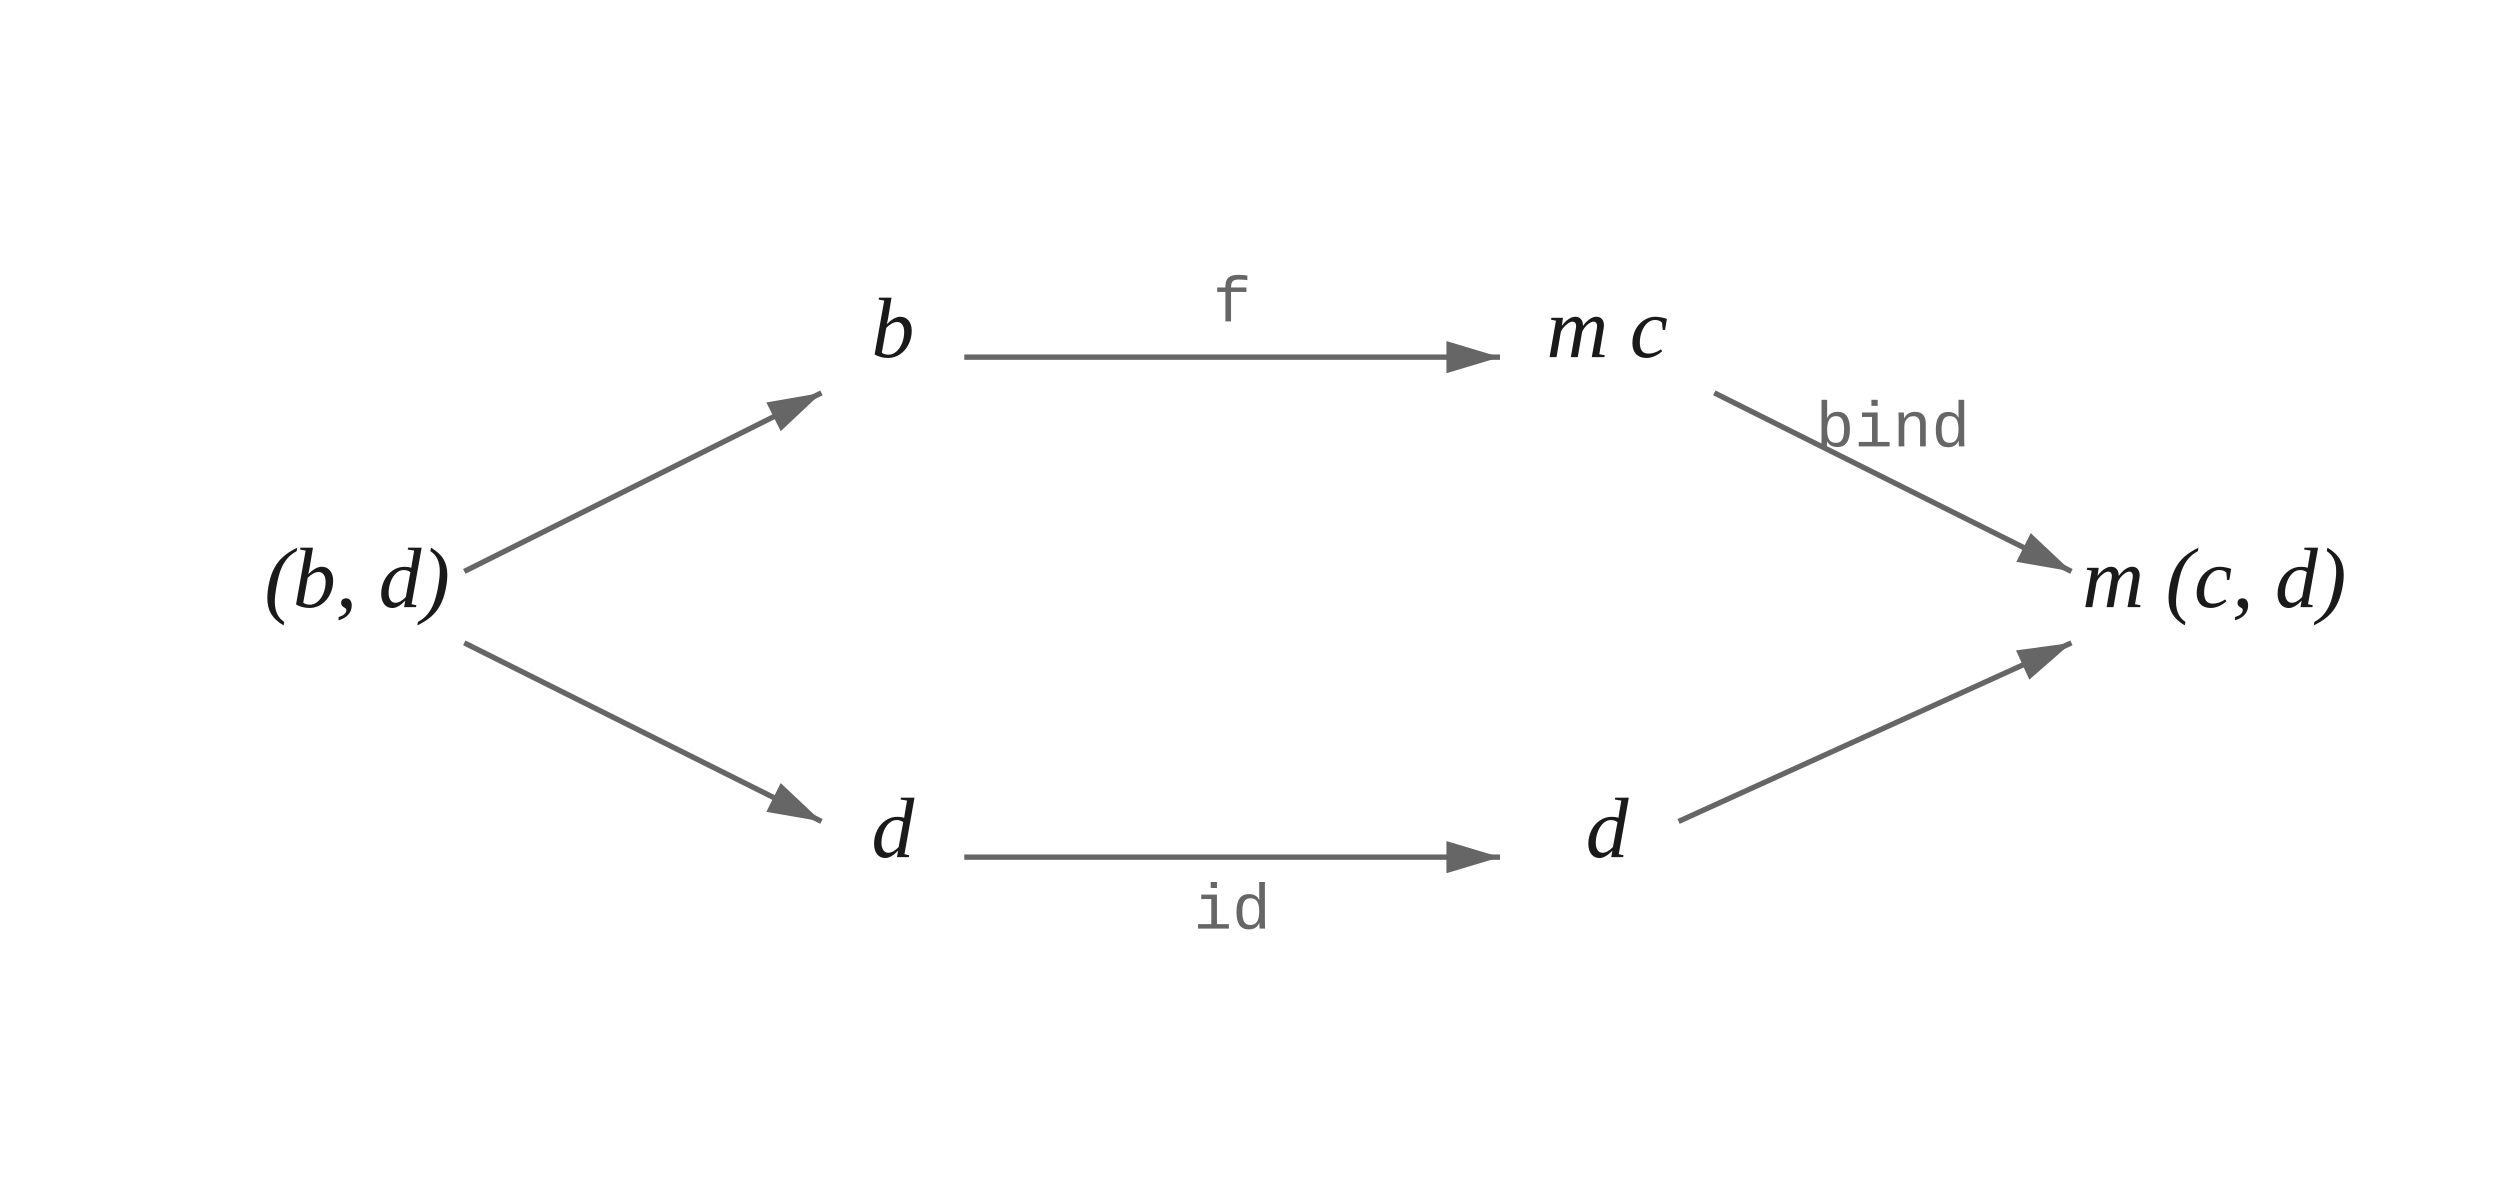
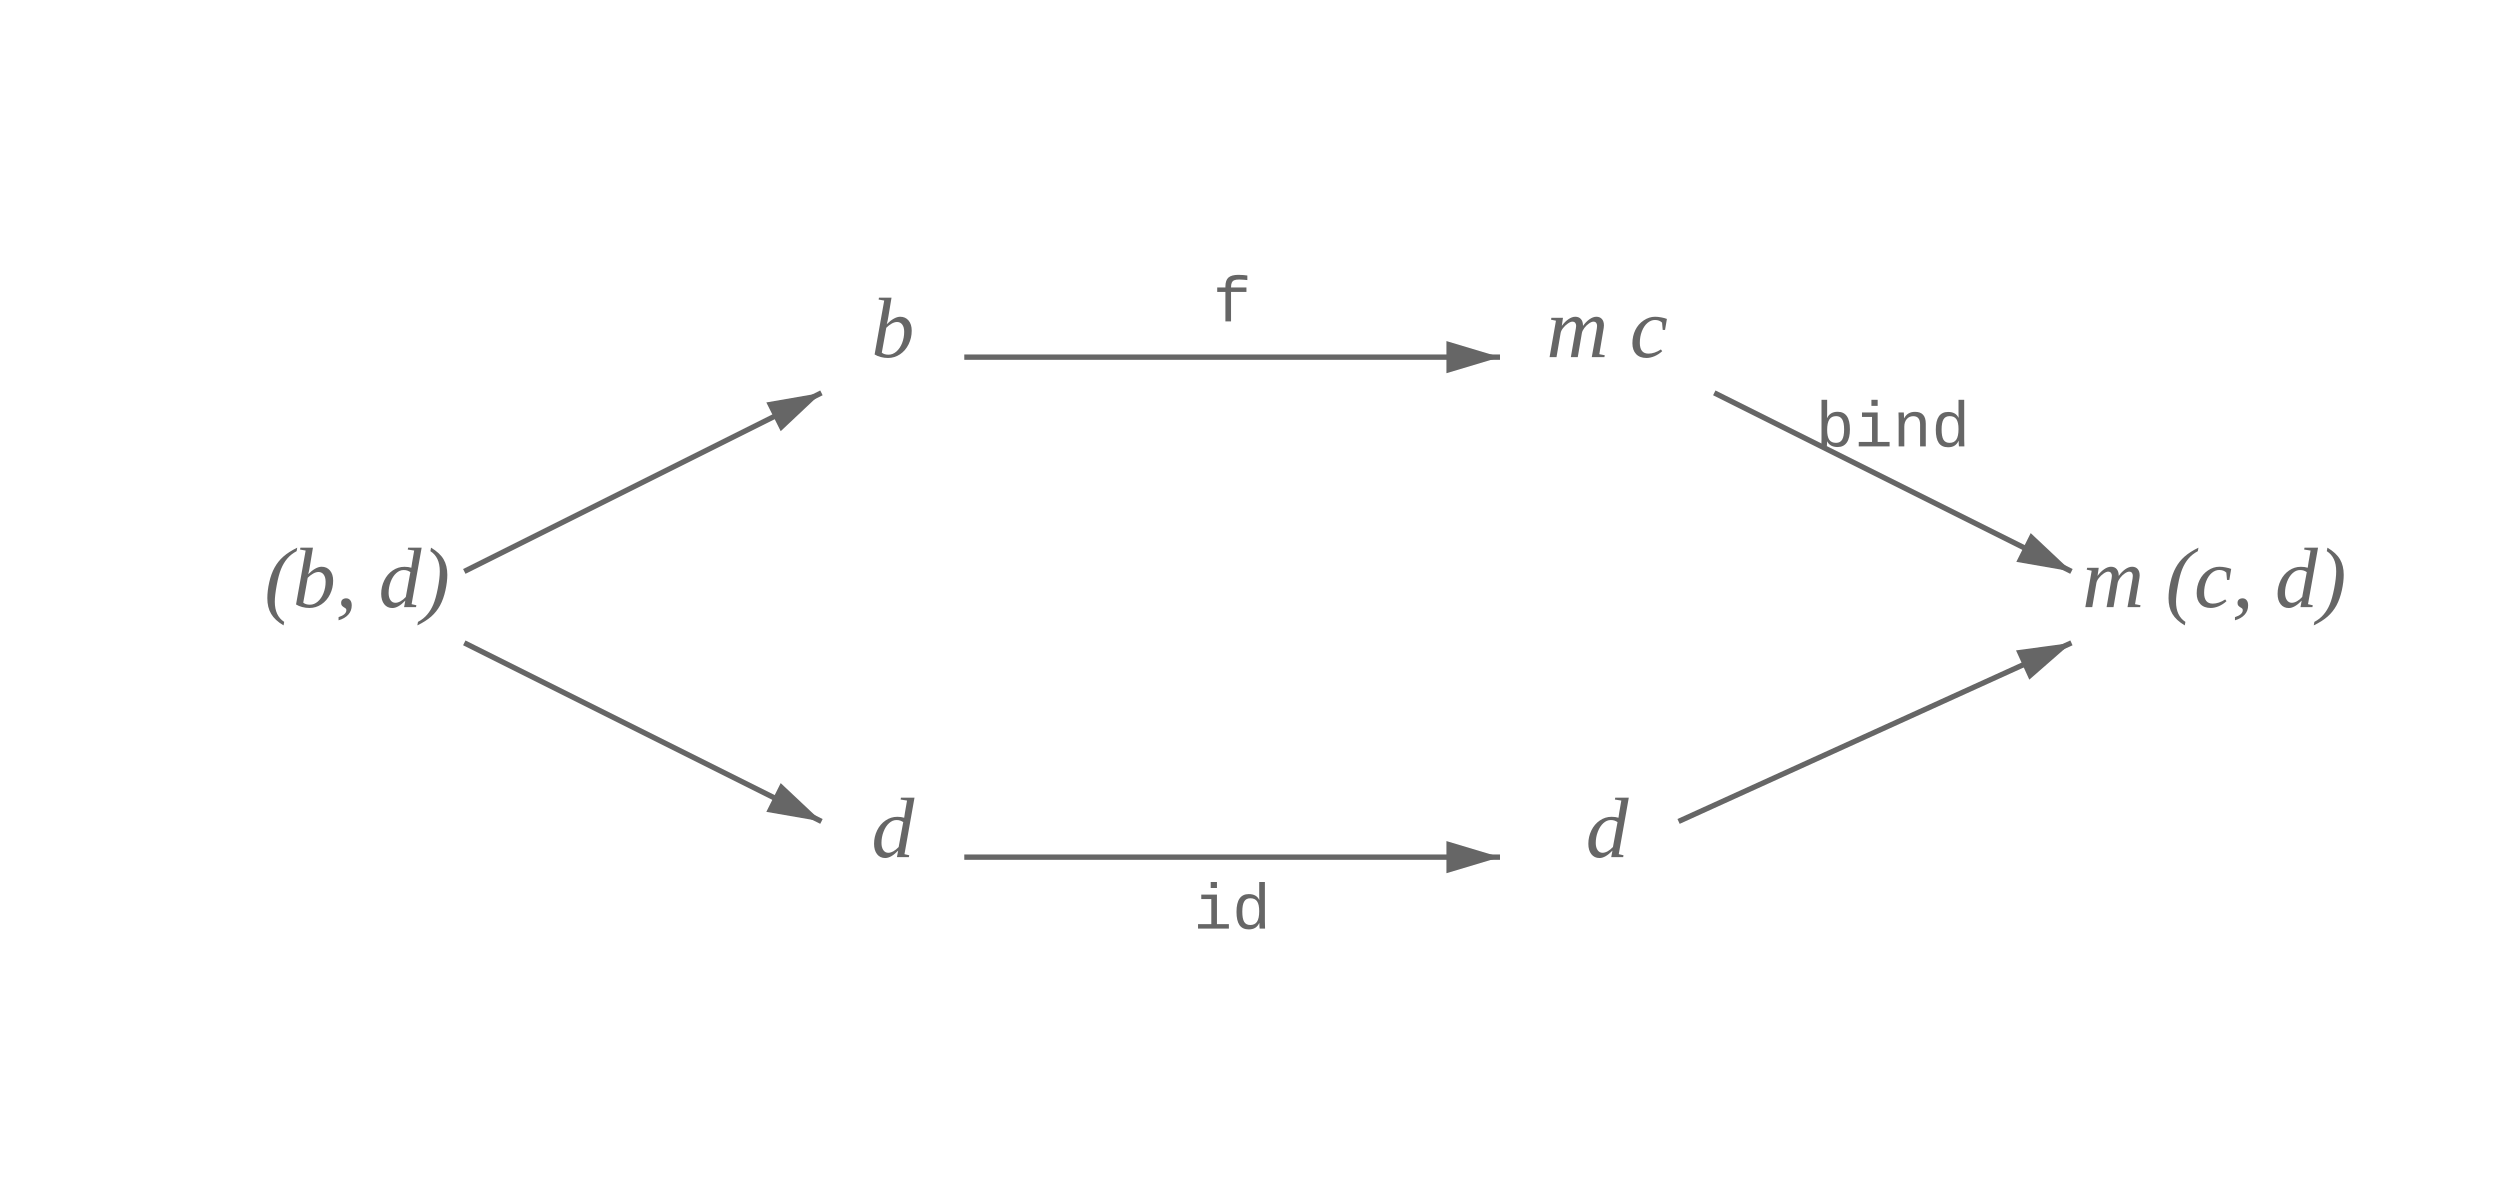
<svg xmlns="http://www.w3.org/2000/svg" width="700" height="330" viewBox="0 0 700 330">
  <defs>
    <marker id="arrowhead" markerWidth="10" markerHeight="6" refX="10" refY="3" orient="auto">
      <polygon points="0 0, 10 3, 0 6" class="arrow-fill" />
    </marker>
    <style type="text/css">
     
       .label-text {
         font-family: Georgia, 'Times New Roman', serif;
         font-size: 24px;
-          fill: #1a1a1a;
+          fill: #666;
         text-anchor: middle;
         font-style: italic;
       }
       .arrow-label {
         font-family: 'Iosevka Nerd Font Mono', 'Iosevka', 'Courier New', monospace;
         font-size: 18px;
         fill: #666;
         text-anchor: middle;
       }
       .arrow-line {
         stroke: #666;
         stroke-width: 1.5;
         fill: none;
       }
       .arrow-fill {
         fill: #666;
-        }
-        @media (prefers-color-scheme: dark) {
-          .label-text {
-            fill: #fafafa;
-          }
-          .arrow-label {
-            fill: #aaa;
-          }
-          .arrow-line {
-            stroke: #aaa;
-          }
-          .arrow-fill {
-            fill: #aaa;
-          }
       }
     
   </style>
  </defs>
  <text x="100" y="170" class="label-text">(b, d)</text>
  <text x="250" y="100" class="label-text">b</text>
  <text x="250" y="240" class="label-text">d</text>
  <text x="450" y="100" class="label-text">m c</text>
  <text x="450" y="240" class="label-text">d</text>
  <text x="620" y="170" class="label-text">m (c, d)</text>
  <line x1="130" y1="160" x2="230" y2="110" class="arrow-line" marker-end="url(#arrowhead)" />
  <line x1="130" y1="180" x2="230" y2="230" class="arrow-line" marker-end="url(#arrowhead)" />
  <line x1="270" y1="100" x2="420" y2="100" class="arrow-line" marker-end="url(#arrowhead)" />
  <text x="345" y="90" class="arrow-label">f</text>
  <line x1="270" y1="240" x2="420" y2="240" class="arrow-line" marker-end="url(#arrowhead)" />
  <text x="345" y="260" class="arrow-label">id</text>
  <line x1="480" y1="110" x2="580" y2="160" class="arrow-line" marker-end="url(#arrowhead)" />
  <line x1="470" y1="230" x2="580" y2="180" class="arrow-line" marker-end="url(#arrowhead)" />
  <text x="530" y="125" class="arrow-label">bind</text>
</svg>
